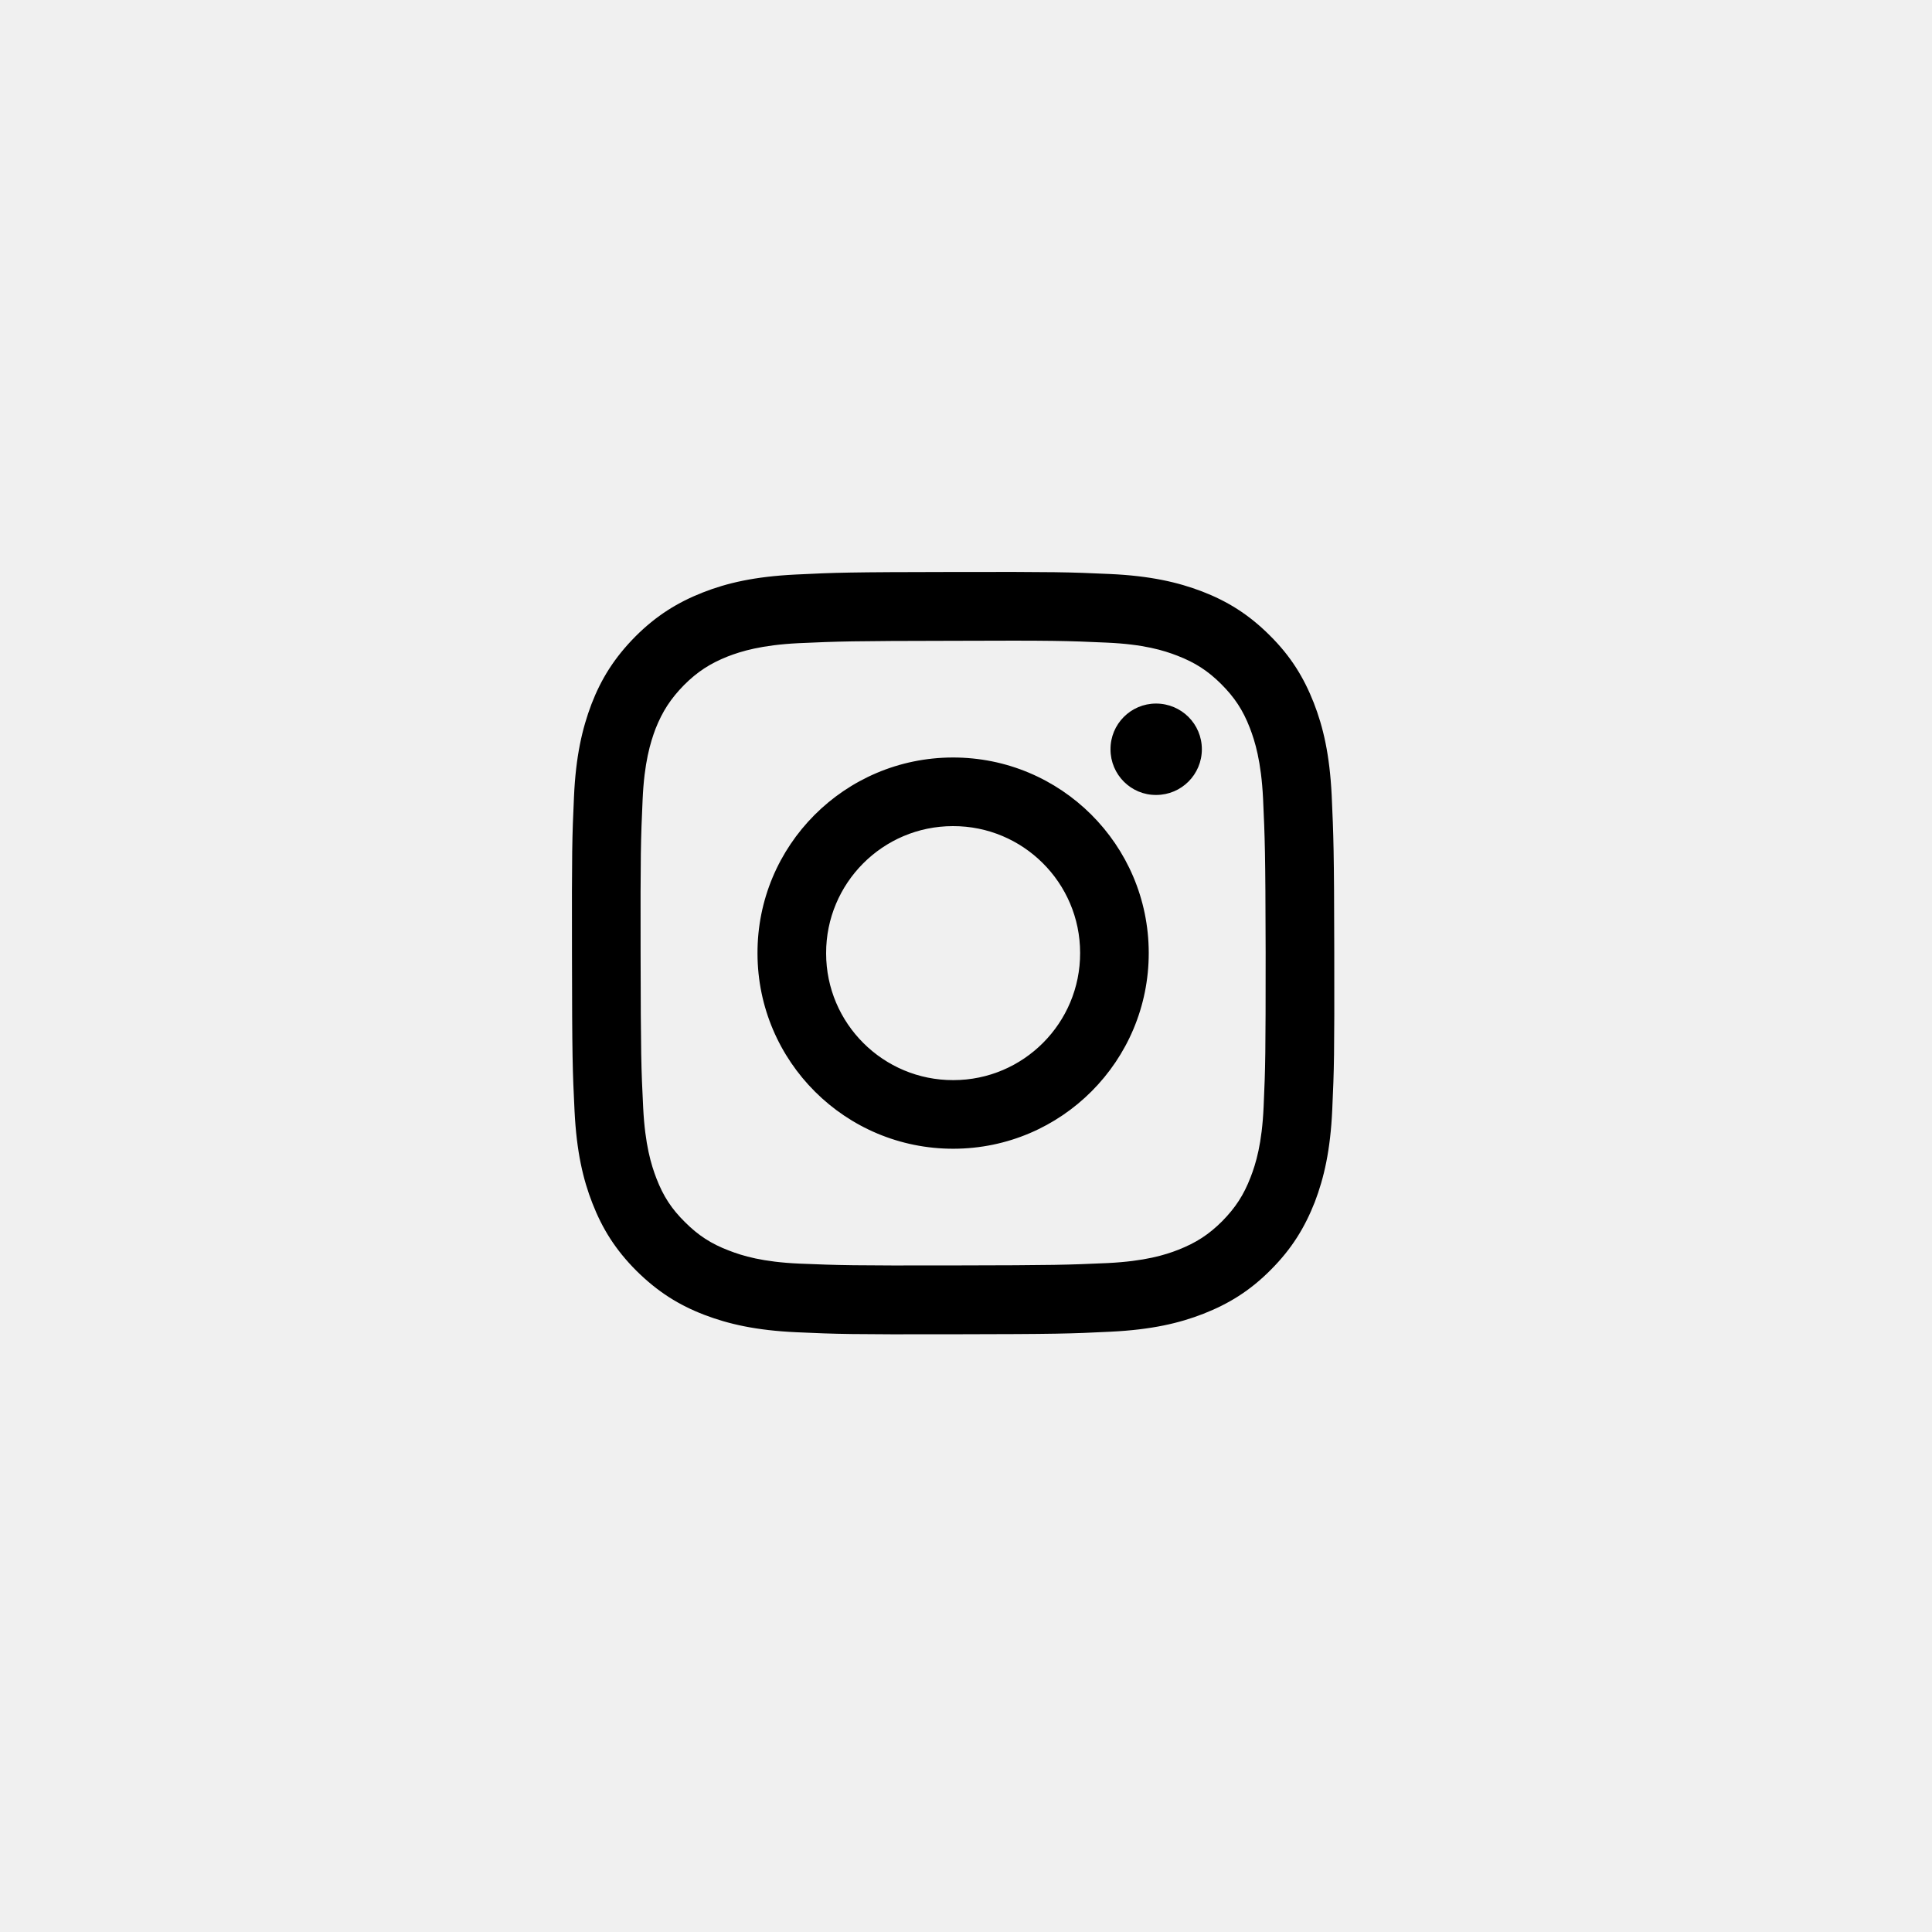
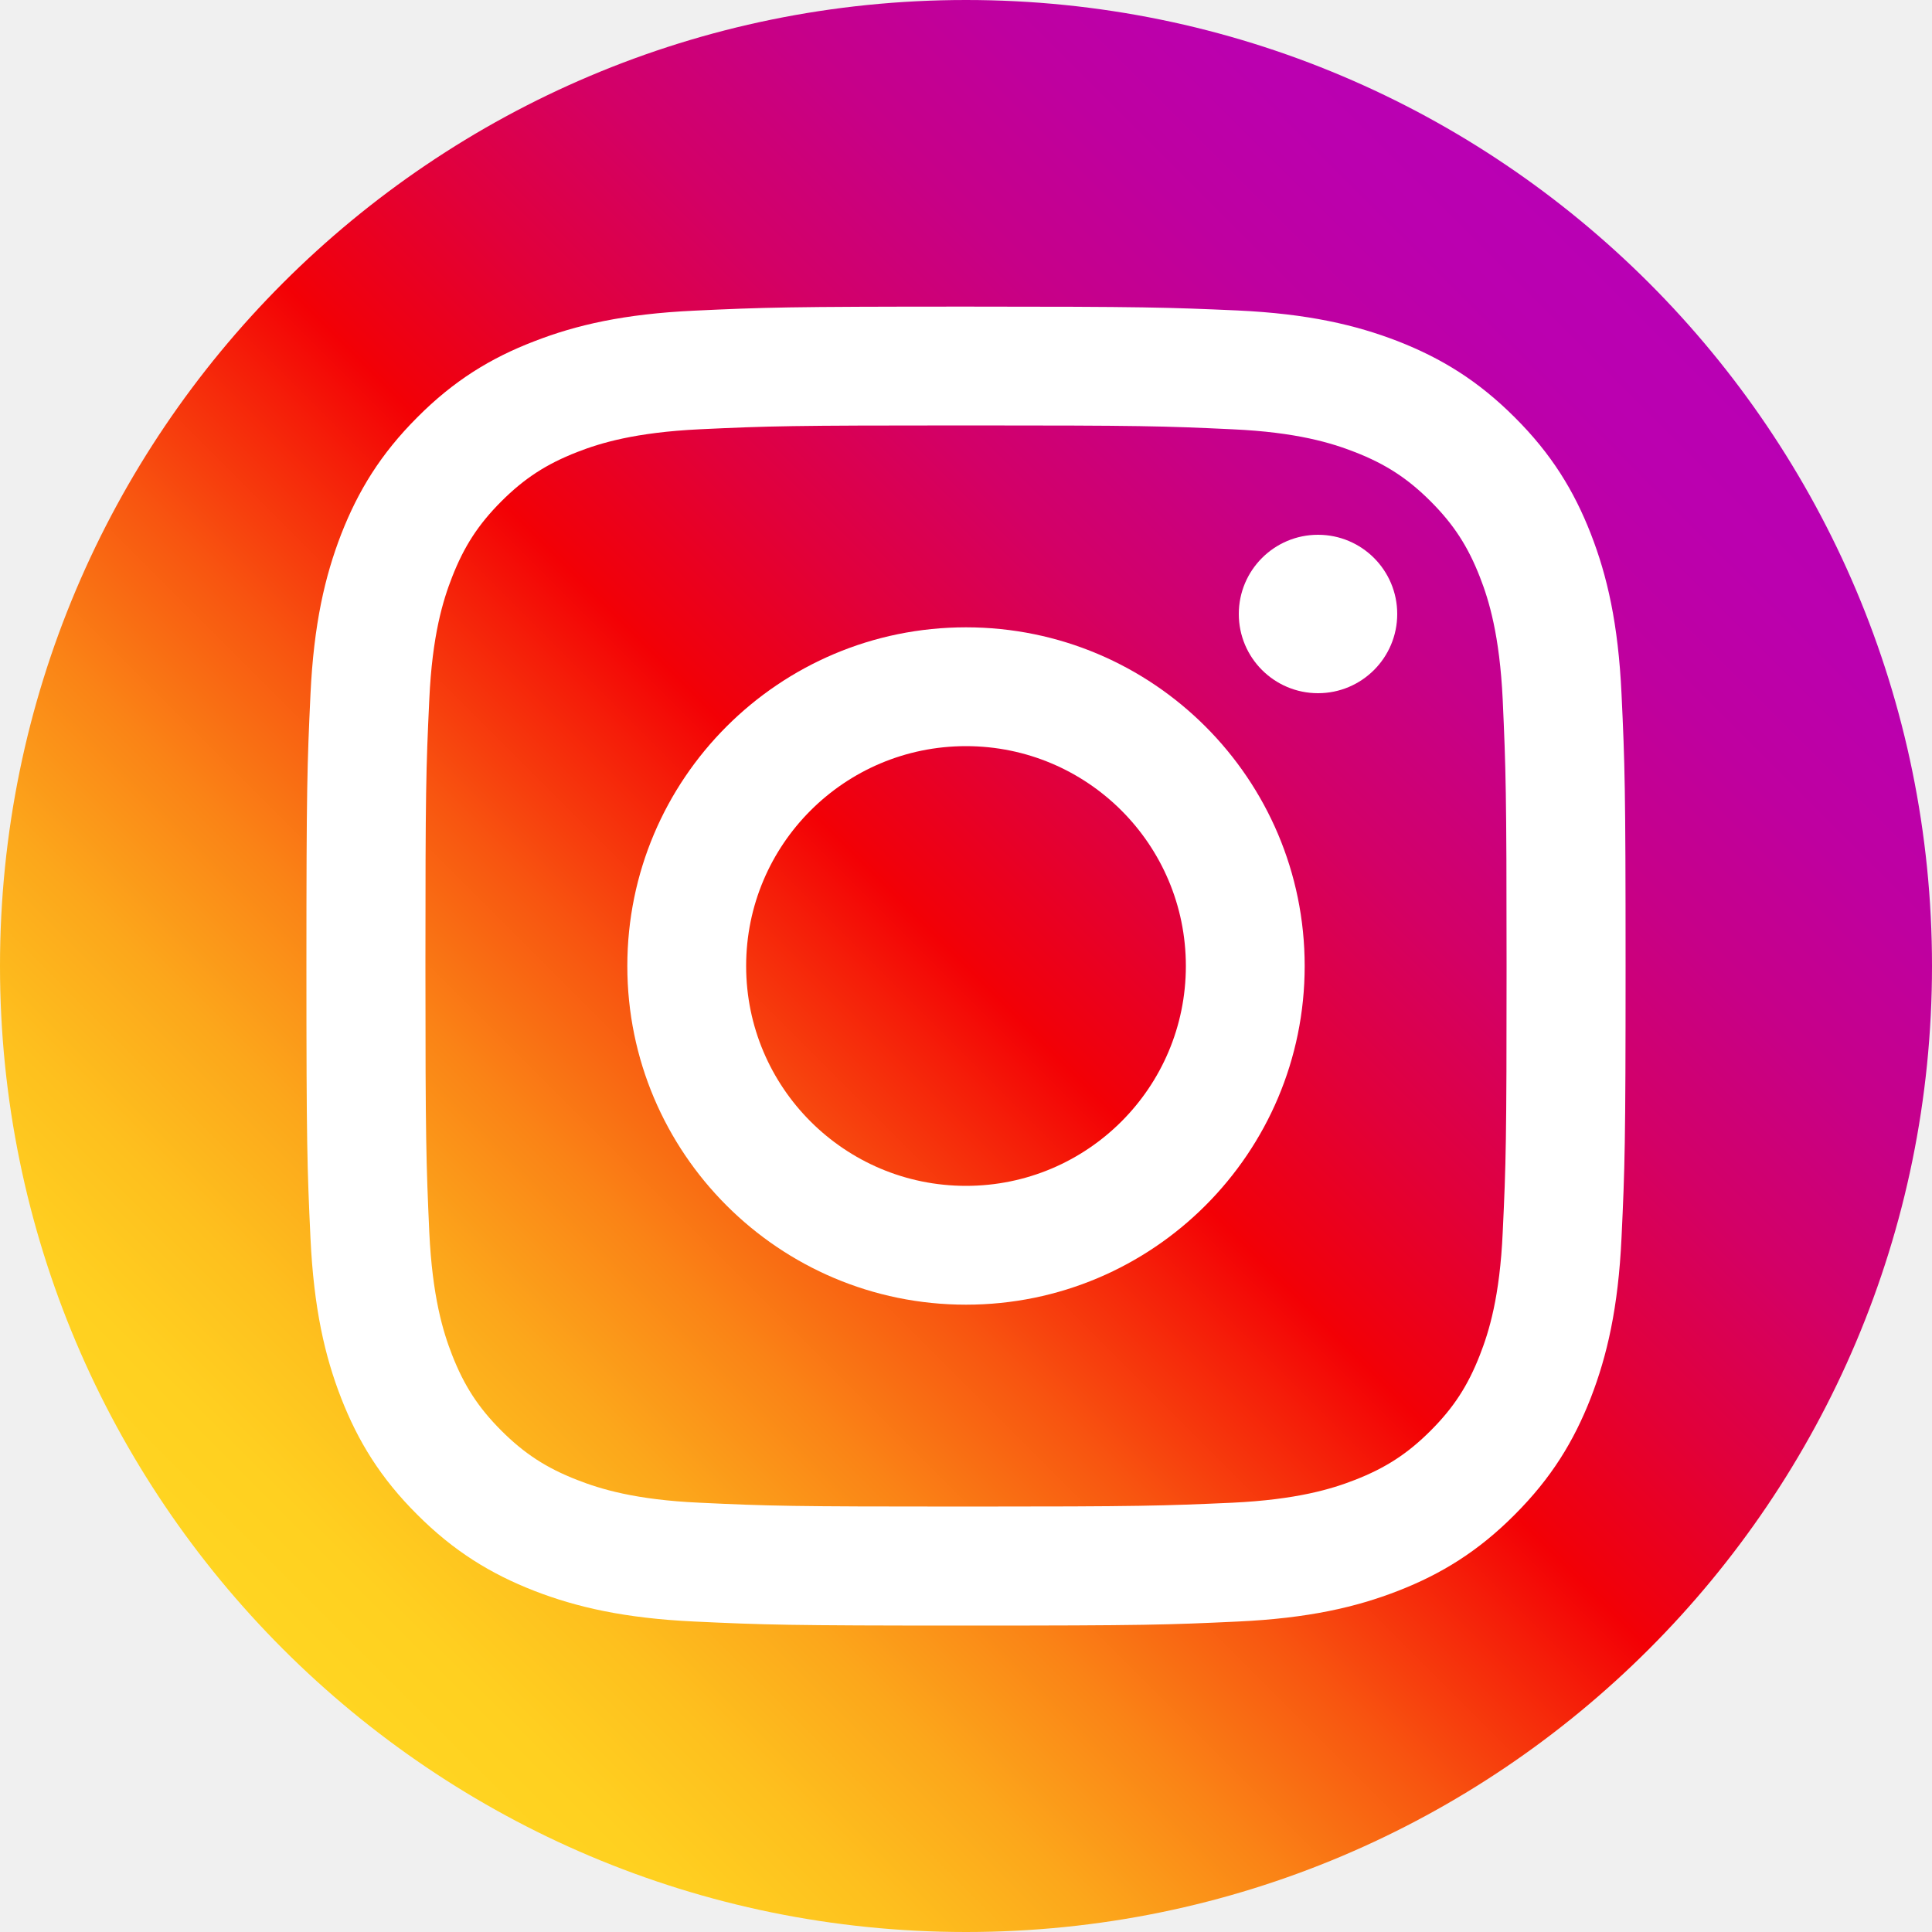
- <svg xmlns="http://www.w3.org/2000/svg" width="50" zoomAndPan="magnify" viewBox="0 0 37.5 37.5" height="50" preserveAspectRatio="xMidYMid meet" version="1.0">
-   <defs>
-     <clipPath id="9845252a84">
-       <path d="M 11.102 11.102 L 25.906 11.102 L 25.906 25.906 L 11.102 25.906 Z M 11.102 11.102 " clip-rule="nonzero" />
-     </clipPath>
-   </defs>
-   <g clip-path="url(#9845252a84)">
-     <path fill="#000000" d="M 15.438 11.152 C 14.648 11.191 14.109 11.316 13.641 11.5 C 13.156 11.691 12.742 11.945 12.332 12.355 C 11.922 12.77 11.668 13.18 11.48 13.668 C 11.301 14.141 11.176 14.676 11.141 15.465 C 11.105 16.254 11.098 16.504 11.102 18.516 C 11.105 20.523 11.113 20.777 11.152 21.566 C 11.191 22.352 11.316 22.891 11.5 23.359 C 11.691 23.848 11.945 24.258 12.355 24.668 C 12.77 25.078 13.18 25.332 13.668 25.52 C 14.137 25.699 14.676 25.824 15.465 25.859 C 16.254 25.895 16.504 25.902 18.516 25.898 C 20.523 25.895 20.773 25.887 21.562 25.848 C 22.352 25.809 22.887 25.684 23.359 25.5 C 23.844 25.309 24.258 25.059 24.668 24.645 C 25.078 24.234 25.328 23.82 25.52 23.332 C 25.699 22.863 25.824 22.324 25.859 21.535 C 25.895 20.746 25.902 20.496 25.898 18.488 C 25.895 16.477 25.883 16.227 25.848 15.438 C 25.809 14.648 25.684 14.113 25.5 13.641 C 25.309 13.156 25.059 12.742 24.645 12.332 C 24.234 11.922 23.82 11.668 23.332 11.48 C 22.863 11.301 22.324 11.176 21.535 11.141 C 20.746 11.105 20.496 11.098 18.484 11.102 C 16.477 11.105 16.227 11.113 15.438 11.152 M 15.523 24.527 C 14.801 24.496 14.41 24.375 14.148 24.273 C 13.801 24.141 13.555 23.98 13.297 23.723 C 13.035 23.465 12.875 23.219 12.742 22.875 C 12.641 22.613 12.52 22.223 12.484 21.5 C 12.445 20.723 12.438 20.488 12.434 18.512 C 12.43 16.535 12.438 16.305 12.473 15.523 C 12.504 14.801 12.625 14.41 12.723 14.148 C 12.859 13.805 13.02 13.559 13.277 13.297 C 13.535 13.039 13.781 12.879 14.125 12.742 C 14.387 12.641 14.777 12.52 15.5 12.484 C 16.277 12.449 16.512 12.441 18.488 12.438 C 20.465 12.43 20.699 12.438 21.477 12.473 C 22.199 12.504 22.59 12.625 22.852 12.727 C 23.195 12.859 23.445 13.02 23.703 13.277 C 23.961 13.535 24.125 13.781 24.258 14.125 C 24.359 14.387 24.48 14.777 24.516 15.5 C 24.551 16.277 24.562 16.512 24.566 18.488 C 24.566 20.465 24.562 20.699 24.527 21.477 C 24.496 22.199 24.375 22.59 24.273 22.852 C 24.141 23.195 23.98 23.441 23.723 23.703 C 23.465 23.961 23.219 24.121 22.871 24.258 C 22.613 24.359 22.223 24.48 21.5 24.516 C 20.719 24.551 20.488 24.559 18.512 24.562 C 16.535 24.566 16.301 24.559 15.523 24.527 M 21.555 14.547 C 21.555 15.035 21.953 15.434 22.441 15.43 C 22.934 15.43 23.328 15.031 23.328 14.543 C 23.328 14.051 22.93 13.656 22.438 13.656 C 21.949 13.656 21.551 14.055 21.555 14.547 M 14.703 18.508 C 14.707 20.605 16.41 22.301 18.508 22.297 C 20.605 22.293 22.301 20.59 22.297 18.492 C 22.293 16.395 20.59 14.699 18.492 14.703 C 16.395 14.707 14.695 16.41 14.703 18.508 M 16.035 18.504 C 16.031 17.145 17.133 16.035 18.496 16.035 C 19.855 16.031 20.965 17.133 20.965 18.496 C 20.969 19.855 19.867 20.965 18.504 20.965 C 17.145 20.969 16.035 19.867 16.035 18.504 " fill-opacity="1" fill-rule="nonzero" />
+ <svg xmlns="http://www.w3.org/2000/svg" id="Layer_1" style="enable-background:new 0 0 1000 1000;" version="1.1" viewBox="0 0 1000 1000" xml:space="preserve">
+   <style type="text/css">
+ 	.st0{fill:url(#SVGID_1_);}
+ 	.st1{fill:#FFFFFF;}
+ </style>
+   <linearGradient gradientUnits="userSpaceOnUse" id="SVGID_1_" x1="146.446" x2="853.553" y1="853.553" y2="146.446">
+     <stop offset="0" style="stop-color:#FFD521" />
+     <stop offset="5.510481e-02" style="stop-color:#FFD020" />
+     <stop offset="0.124" style="stop-color:#FEC01E" />
+     <stop offset="0.2" style="stop-color:#FCA71B" />
+     <stop offset="0.282" style="stop-color:#FA8316" />
+     <stop offset="0.368" style="stop-color:#F85510" />
+     <stop offset="0.456" style="stop-color:#F51E09" />
+     <stop offset="0.5" style="stop-color:#F30005" />
+     <stop offset="0.503" style="stop-color:#F20007" />
+     <stop offset="0.597" style="stop-color:#E1003B" />
+     <stop offset="0.688" style="stop-color:#D30067" />
+     <stop offset="0.776" style="stop-color:#C70088" />
+     <stop offset="0.859" style="stop-color:#BF00A0" />
+     <stop offset="0.936" style="stop-color:#BB00AF" />
+     <stop offset="1" style="stop-color:#B900B4" />
+   </linearGradient>
+   <path class="st0" d="M500,1000L500,1000C223.9,1000,0,776.1,0,500v0C0,223.9,223.9,0,500,0h0c276.1,0,500,223.9,500,500v0  C1000,776.1,776.1,1000,500,1000z" />
+   <g>
+     <path class="st1" d="M500,220.2c91.1,0,101.9,0.3,137.9,2c33.3,1.5,51.4,7.1,63.4,11.8c15.9,6.2,27.3,13.6,39.2,25.5   c11.9,11.9,19.3,23.3,25.5,39.2c4.7,12,10.2,30.1,11.8,63.4c1.6,36,2,46.8,2,137.9s-0.3,101.9-2,137.9   c-1.5,33.3-7.1,51.4-11.8,63.4c-6.2,15.9-13.6,27.3-25.5,39.2c-11.9,11.9-23.3,19.3-39.2,25.5c-12,4.7-30.1,10.2-63.4,11.8   c-36,1.6-46.8,2-137.9,2s-101.9-0.3-137.9-2c-33.3-1.5-51.4-7.1-63.4-11.8c-15.9-6.2-27.3-13.6-39.2-25.5   c-11.9-11.9-19.3-23.3-25.5-39.2c-4.7-12-10.2-30.1-11.8-63.4c-1.6-36-2-46.8-2-137.9s0.3-101.9,2-137.9   c1.5-33.3,7.1-51.4,11.8-63.4c6.2-15.9,13.6-27.3,25.5-39.2c11.9-11.9,23.3-19.3,39.2-25.5c12-4.7,30.1-10.2,63.4-11.8   C398.1,220.5,408.9,220.2,500,220.2 M500,158.7c-92.7,0-104.3,0.4-140.7,2.1c-36.3,1.7-61.1,7.4-82.9,15.9   C254,185.3,234.9,197,216,216c-19,19-30.6,38-39.4,60.5c-8.4,21.7-14.2,46.5-15.9,82.9c-1.7,36.4-2.1,48-2.1,140.7   c0,92.7,0.4,104.3,2.1,140.7c1.7,36.3,7.4,61.1,15.9,82.9C185.3,746,197,765.1,216,784c19,19,38,30.6,60.5,39.4   c21.7,8.4,46.5,14.2,82.9,15.9c36.4,1.7,48,2.1,140.7,2.1s104.3-0.4,140.7-2.1c36.3-1.7,61.1-7.4,82.9-15.9   C746,814.7,765.1,803,784,784c19-19,30.6-38,39.4-60.5c8.4-21.7,14.2-46.5,15.9-82.9c1.7-36.4,2.1-48,2.1-140.7   s-0.4-104.3-2.1-140.7c-1.7-36.3-7.4-61.1-15.9-82.9C814.7,254,803,234.9,784,216c-19-19-38-30.6-60.5-39.4   c-21.7-8.4-46.5-14.2-82.9-15.9C604.3,159.1,592.7,158.7,500,158.7L500,158.7z" />
+     <path class="st1" d="M500,324.7c-96.8,0-175.3,78.5-175.3,175.3S403.2,675.3,500,675.3S675.3,596.8,675.3,500   S596.8,324.7,500,324.7z M500,613.8c-62.8,0-113.8-50.9-113.8-113.8S437.2,386.2,500,386.2c62.8,0,113.8,50.9,113.8,113.8   S562.8,613.8,500,613.8z" />
+     <circle class="st1" cx="682.2" cy="317.8" r="41" />
  </g>
</svg>
